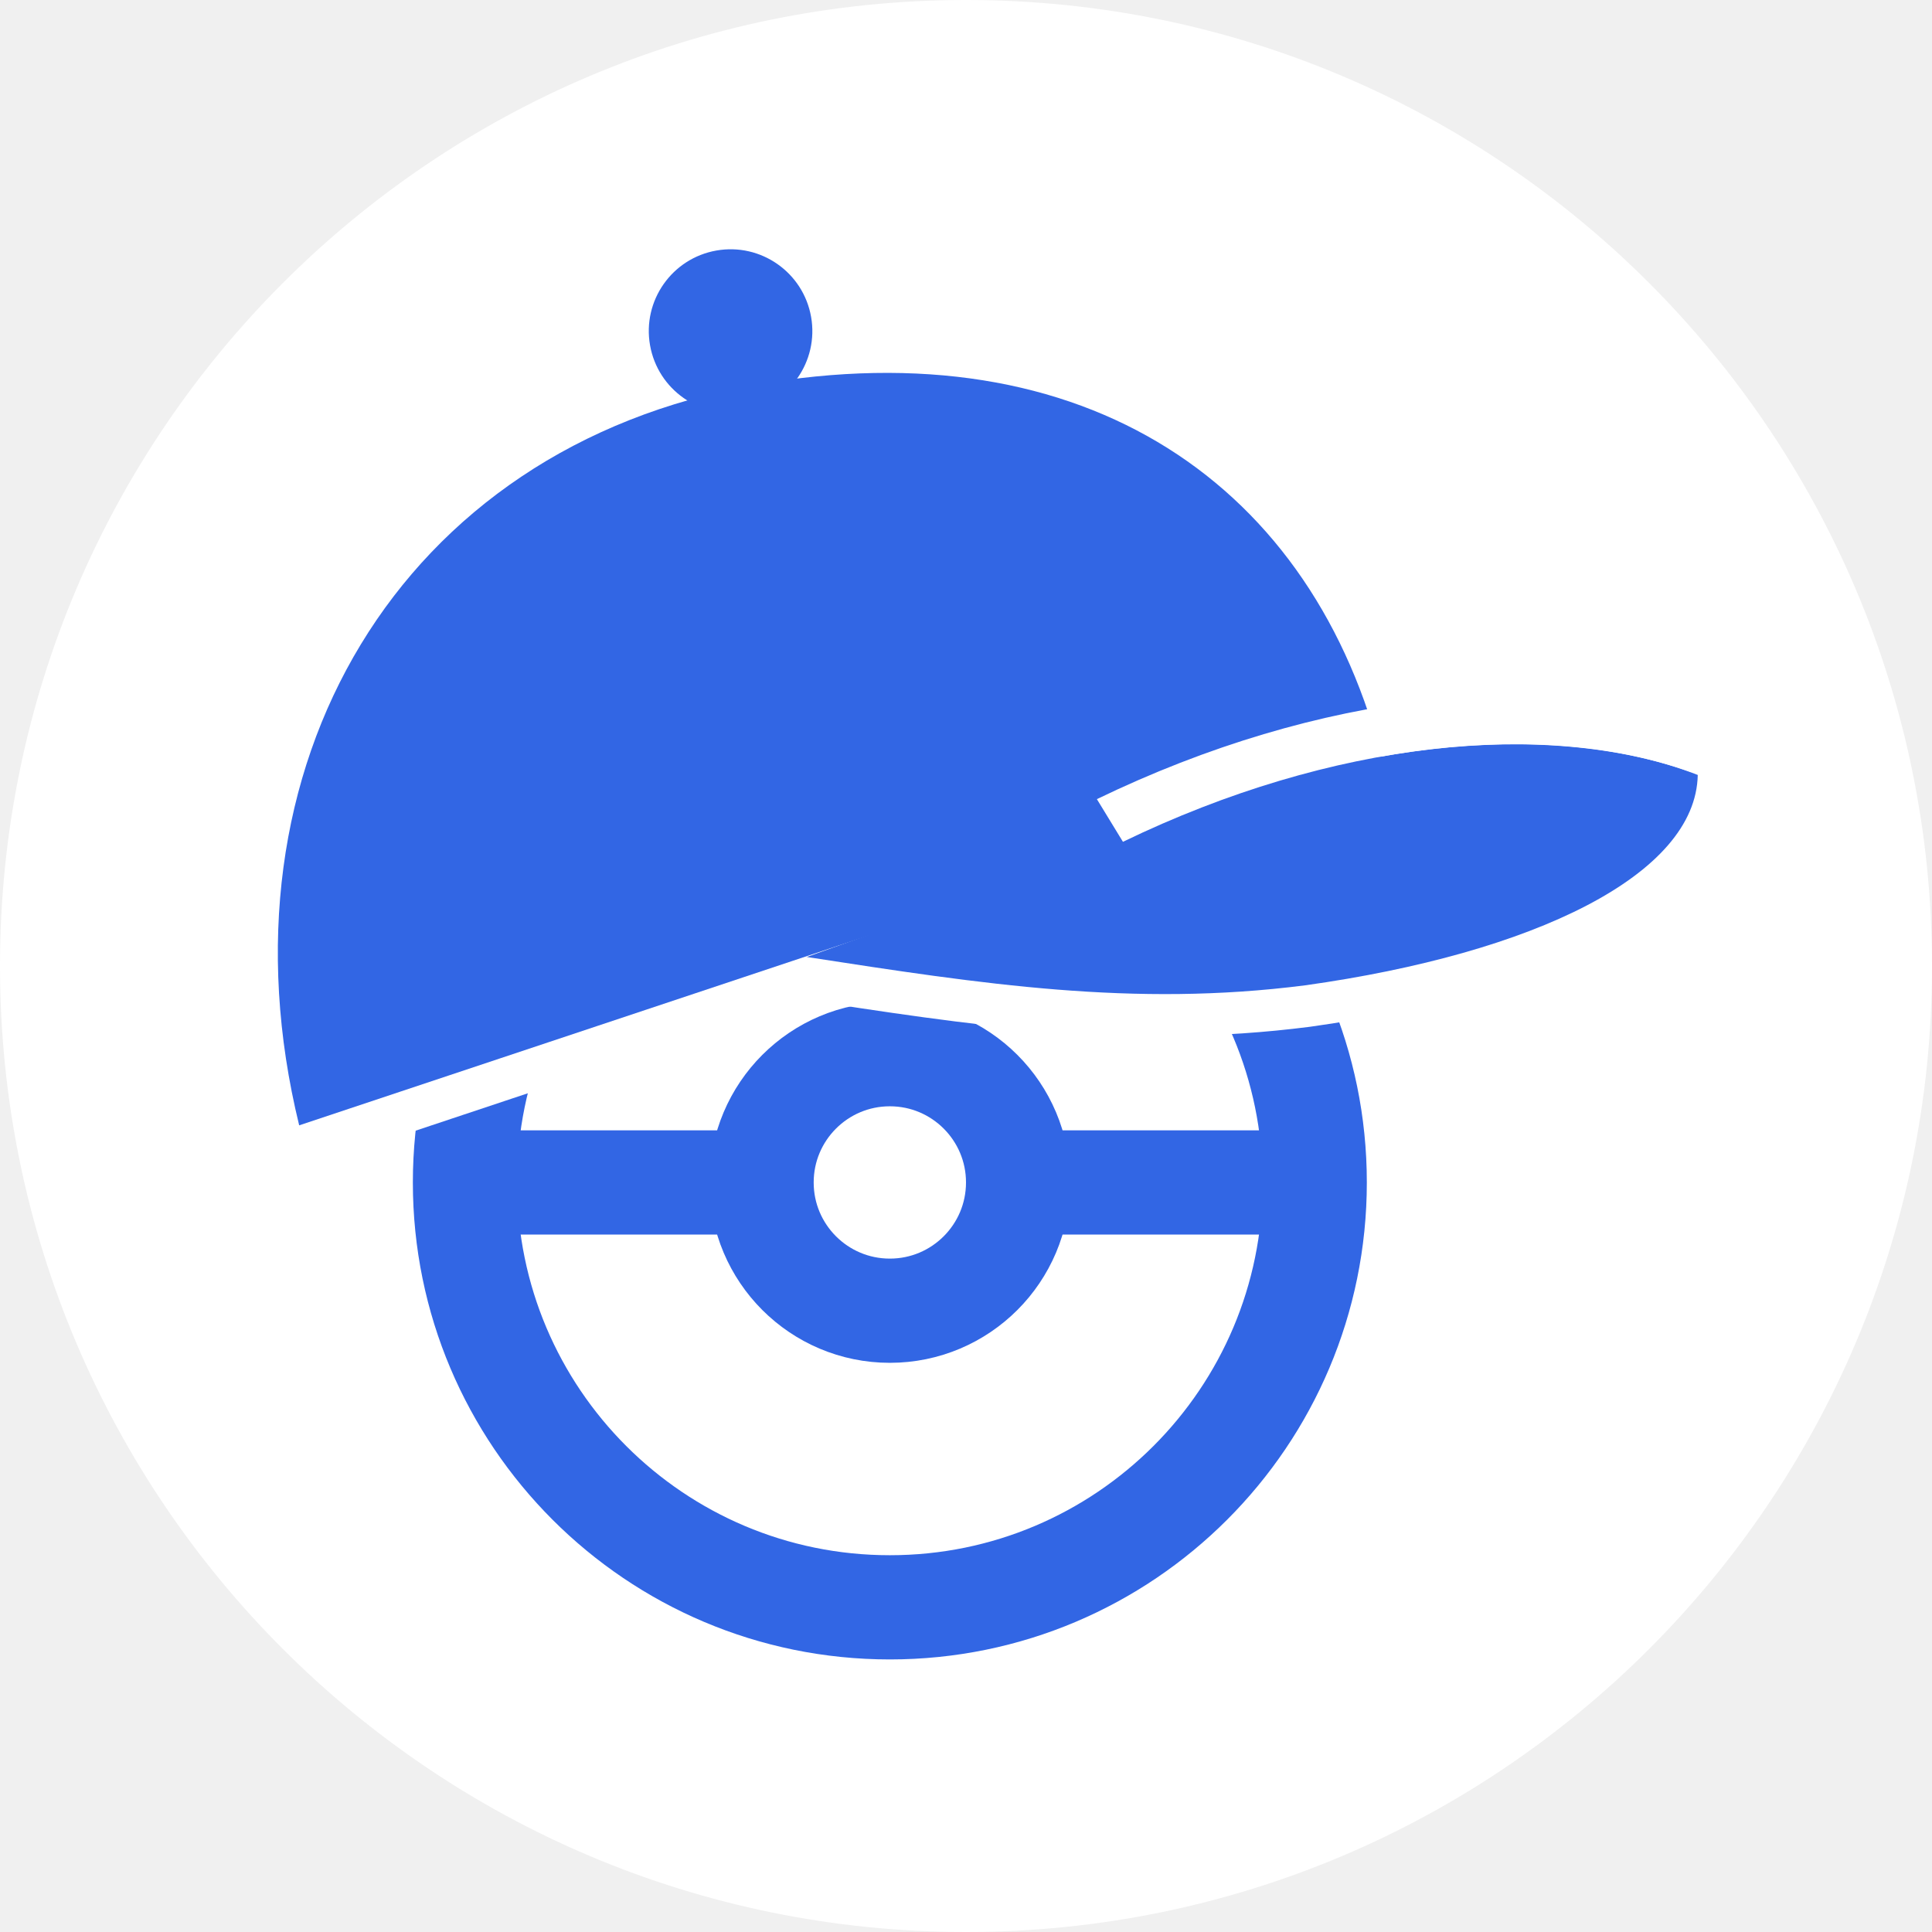
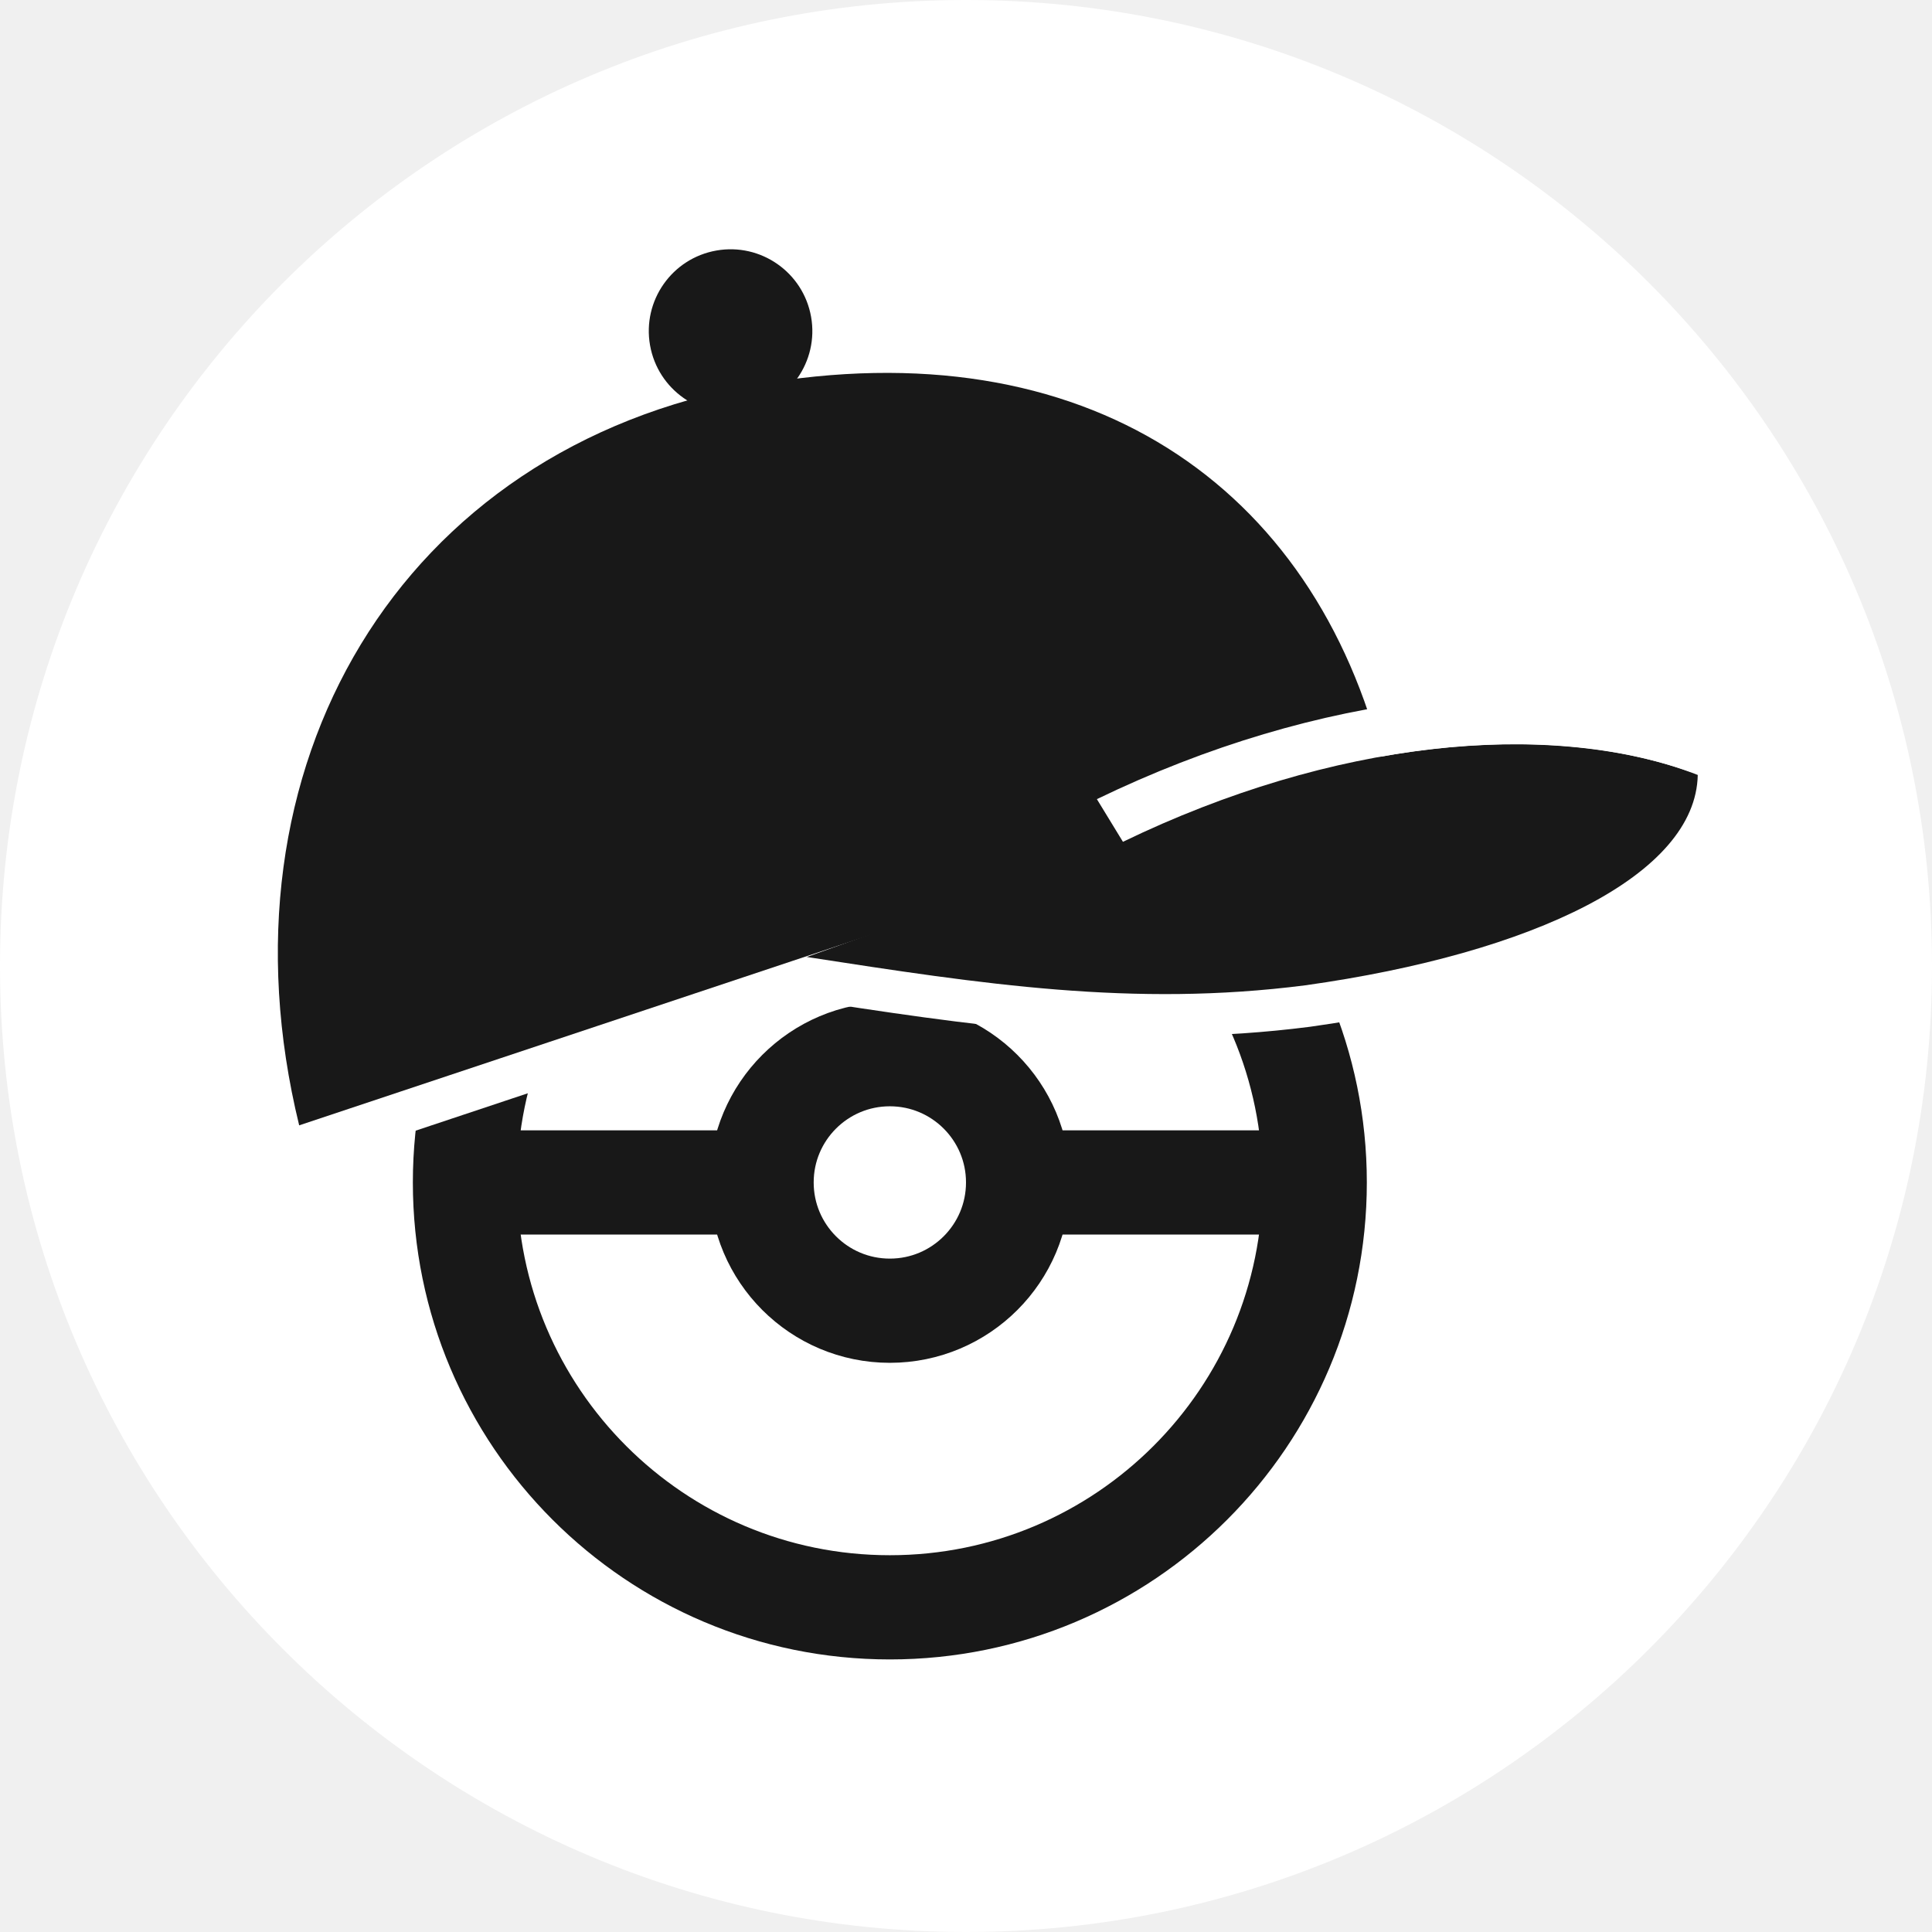
<svg xmlns="http://www.w3.org/2000/svg" viewBox="-6.2 -13.5 48.2 48.2">
  <defs>
    <g id="cap">
      <ellipse cx="13.2" cy="6.2" rx="1.7" ry="2" />
      <path d="M1.5 23.5C1 14.5 6 7.6 13.5 7.6C20.5 7.6 24.6 12.4 25 19.4Z" />
      <path d="M19.5 20.2C24 18.6 28.6 19 31.4 21C31 23.4 27.4 24.6 22.6 24.4C19 24.2 16 23 12.5 21.6Z" />
    </g>
    <mask id="under-cap" maskUnits="userSpaceOnUse" x="-20" y="-20" width="72" height="72">
      <rect x="-20" y="-20" width="72" height="72" fill="#fff" />
      <use href="#cap" transform="translate(14.5 10.17) rotate(-10) scale(1.2 1.02) translate(-13 -21.5)" stroke="#000" stroke-width="2.04" stroke-linejoin="round" />
    </mask>
    <mask id="bill-gap" maskUnits="userSpaceOnUse" x="-20" y="-20" width="72" height="72">
      <rect x="-20" y="-20" width="72" height="72" fill="#fff" />
      <path d="M19.2 19.6C24 18 28.6 18.4 31.6 20.4" fill="none" stroke="#000" stroke-width="1.2" />
    </mask>
  </defs>
  <circle cx="17.9" cy="10.6" r="24.1" fill="#fff" />
-   <g fill="none" stroke="#3266e4" stroke-width="2.6" mask="url(#under-cap)">
+   <g fill="none" stroke="#181818" stroke-width="2.6" mask="url(#under-cap)">
    <circle cx="16" cy="16" r="10.6" />
    <path d="M5.4 16H12.6M19.4 16H26.6" />
    <circle cx="16" cy="16" r="3.2" />
  </g>
-   <use href="#cap" transform="translate(14.5 10.17) rotate(-10) scale(1.2 1.02) translate(-13 -21.5)" fill="#3266e4" mask="url(#bill-gap)" />
+   <use href="#cap" transform="translate(14.5 10.17) rotate(-10) scale(1.2 1.02) translate(-13 -21.5)" fill="#181818" mask="url(#bill-gap)" />
</svg>
